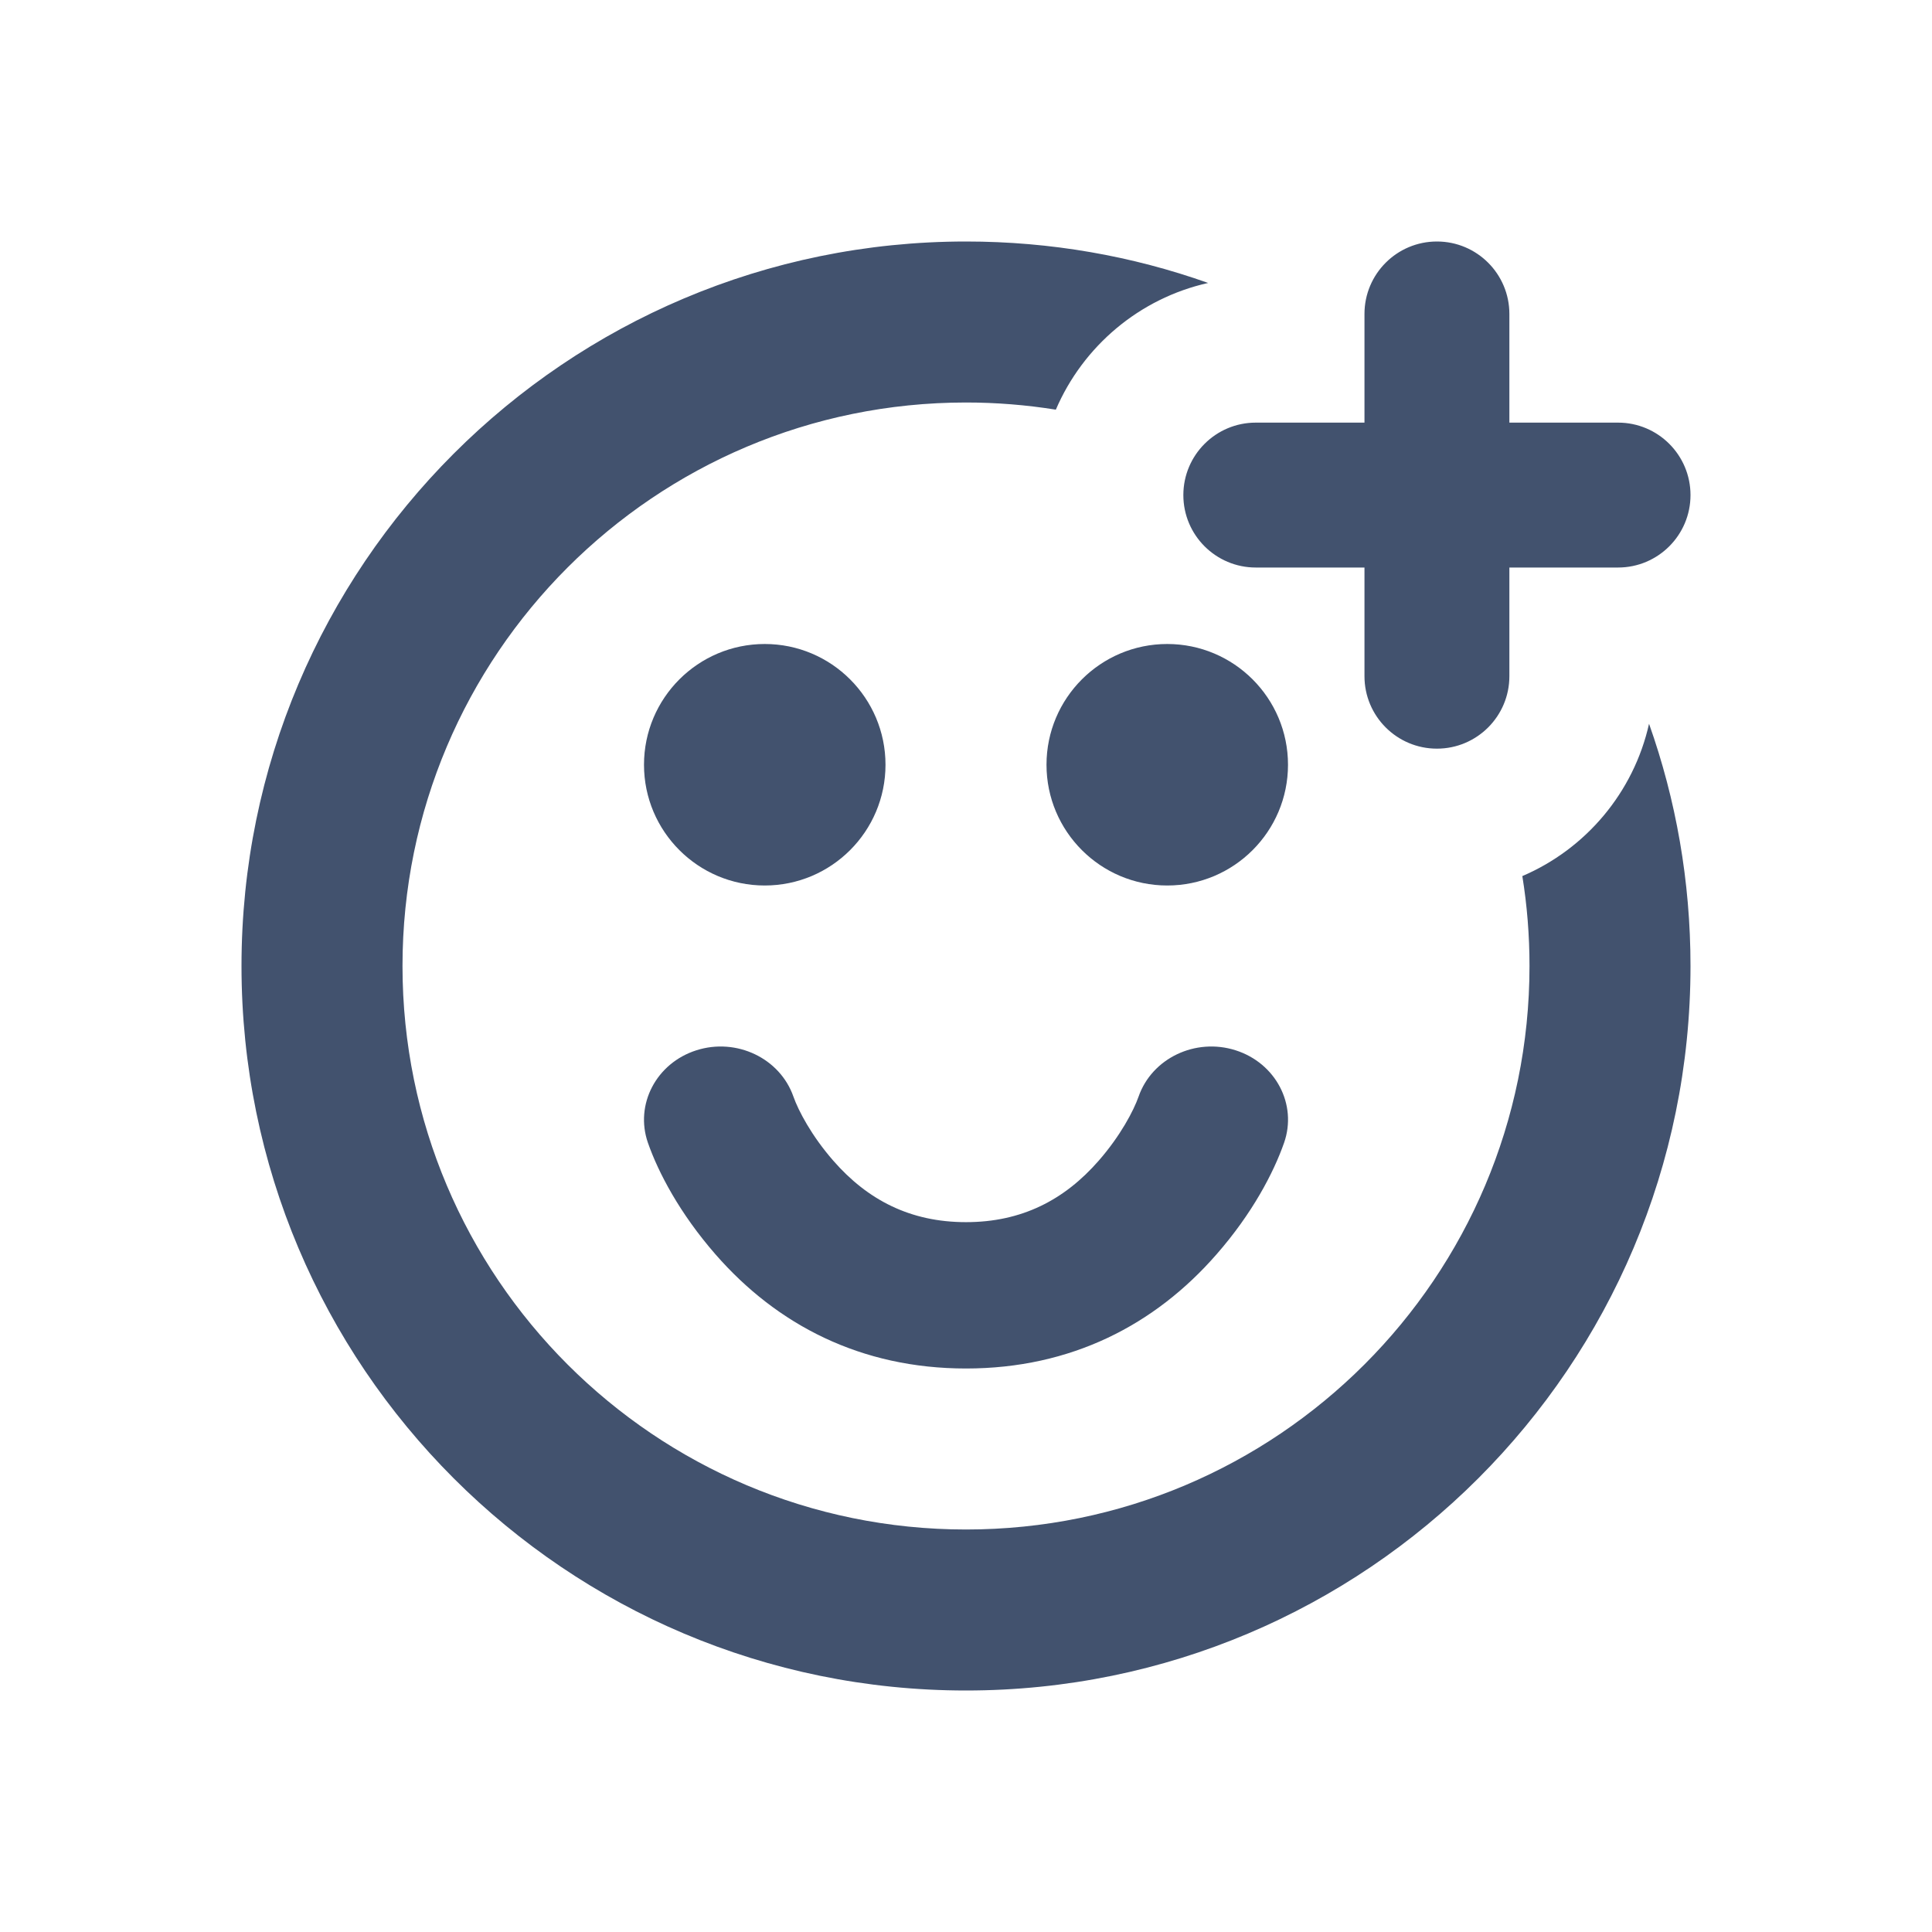
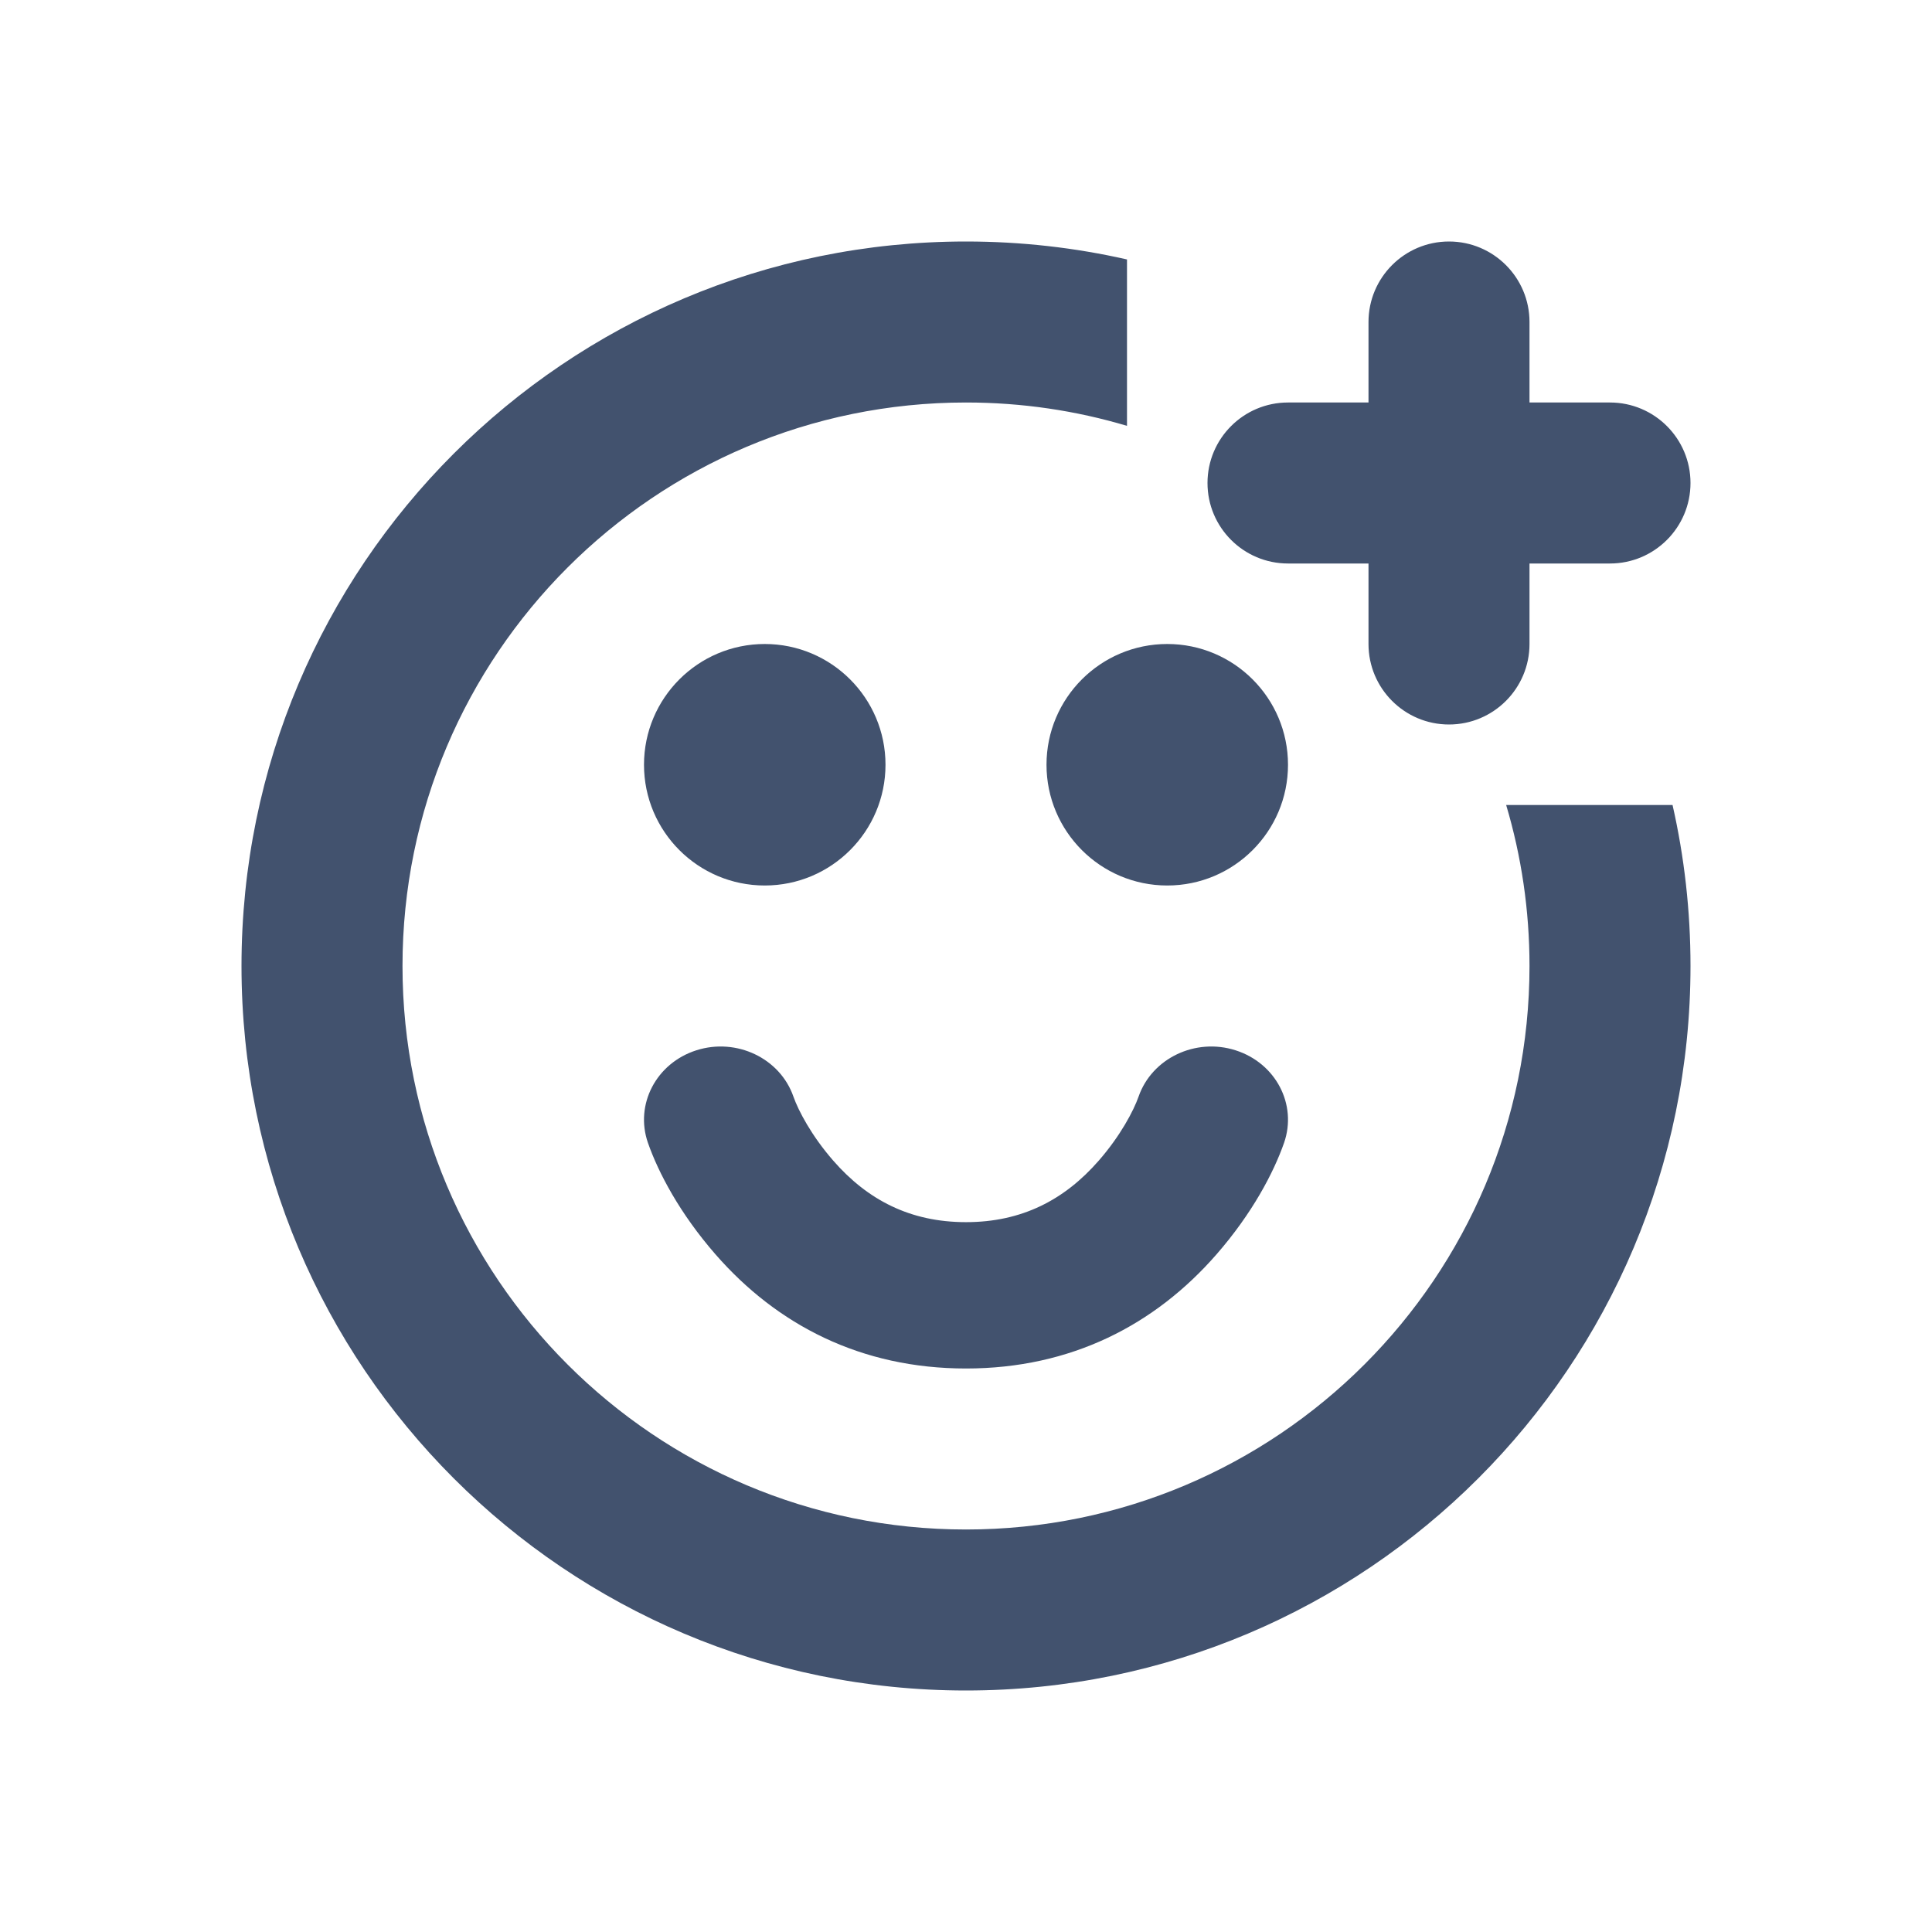
- <svg xmlns="http://www.w3.org/2000/svg" width="24" height="24" viewBox="0 0 24 24">
-   <path d="M18.75 5.25h1.35a.9.9 0 1 1 0 1.8h-1.35V8.4a.9.9 0 1 1-1.8 0V7.05H15.6a.9.9 0 1 1 0-1.8h1.35V3.9a.9.9 0 1 1 1.8 0v1.35zm-3.742-1.735c-.854.191-1.554.786-1.892 1.574A7.051 7.051 0 0 0 12 5c-3.866 0-7 3.134-7 7s3.134 7 7 7 7-3.134 7-7c0-.38-.03-.753-.089-1.117.788-.337 1.383-1.038 1.574-1.892C20.819 9.932 21 10.945 21 12c0 4.971-4.029 9-9 9s-9-4.029-9-9 4.029-9 9-9c1.055 0 2.068.181 3.008.515zM8.049 14.197c-.166-.476.103-.991.602-1.15.499-.159 1.038.099 1.205.575.061.174.225.487.495.796.426.488.956.764 1.649.764s1.223-.276 1.649-.764c.27-.309.434-.622.495-.796.166-.476.706-.734 1.205-.575.499.159.769.674.602 1.15-.13.371-.394.877-.839 1.385C14.348 16.458 13.306 17 12 17c-1.306 0-2.348-.542-3.112-1.418-.444-.509-.709-1.014-.839-1.385zM9.5 11C8.672 11 8 10.328 8 9.5S8.672 8 9.5 8s1.5.672 1.5 1.5-.672 1.5-1.5 1.5zm5 0c-.828 0-1.5-.672-1.5-1.5S13.672 8 14.5 8s1.5.672 1.5 1.5-.672 1.5-1.5 1.5z" fill="#42526E" fill-rule="nonzero" />
+ <svg xmlns="http://www.w3.org/2000/svg" width="24px" height="24px" viewBox="0 0 24 24" version="1.1">
+   <defs />
+   <g id="Emoji" stroke="none" stroke-width="1" fill="none" fill-rule="evenodd">
+     <g id="emoji/emoji-add" fill="#42526E" fill-rule="nonzero">
+       <path d="M8.049,14.197 C7.883,13.72 8.152,13.206 8.651,13.047 C9.15,12.888 9.69,13.146 9.856,13.622 C9.917,13.796 10.081,14.109 10.351,14.418 C10.777,14.906 11.306,15.182 12,15.182 C12.693,15.182 13.223,14.906 13.649,14.418 C13.919,14.109 14.083,13.796 14.144,13.622 C14.31,13.146 14.85,12.888 15.348,13.047 C15.848,13.206 16.117,13.72 15.951,14.197 C15.821,14.568 15.556,15.073 15.112,15.582 C14.348,16.458 13.306,17 12,17 C10.694,17 9.652,16.458 8.888,15.582 C8.444,15.073 8.179,14.568 8.049,14.197 L8.049,14.197 Z M9.5,11 C8.672,11 8,10.328 8,9.5 C8,8.672 8.672,8 9.5,8 C10.328,8 11,8.672 11,9.5 C11,10.328 10.328,11 9.5,11 Z M14.5,11 C13.672,11 13,10.328 13,9.5 C13,8.672 13.672,8 14.5,8 C15.328,8 16,8.672 16,9.5 C16,10.328 15.328,11 14.5,11 Z M19,5 L20,5 C20.552,5 21,5.448 21,6 C21,6.552 20.552,7 20,7 L19,7 L19,8 C19,8.552 18.552,9 18,9 C17.448,9 17,8.552 17,8 L17,7 L16,7 C15.448,7 15,6.552 15,6 C15,5.448 15.448,5 16,5 L17,5 L17,4 C17,3.448 17.448,3 18,3 C18.552,3 19,3.448 19,4 L19,5 Z M14,3.223 L14,5.29 C13.366,5.101 12.695,5 12,5 C8.134,5 5,8.134 5,12 C5,15.866 8.134,19 12,19 C15.866,19 19,15.866 19,12 C19,11.305 18.899,10.634 18.71,10 L20.777,10 C20.923,10.643 21,11.313 21,12 C21,16.971 16.971,21 12,21 C7.029,21 3,16.971 3,12 C3,7.029 7.029,3 12,3 C12.687,3 13.357,3.077 14,3.223 Z" id="Shape" />
+     </g>
+   </g>
</svg>
